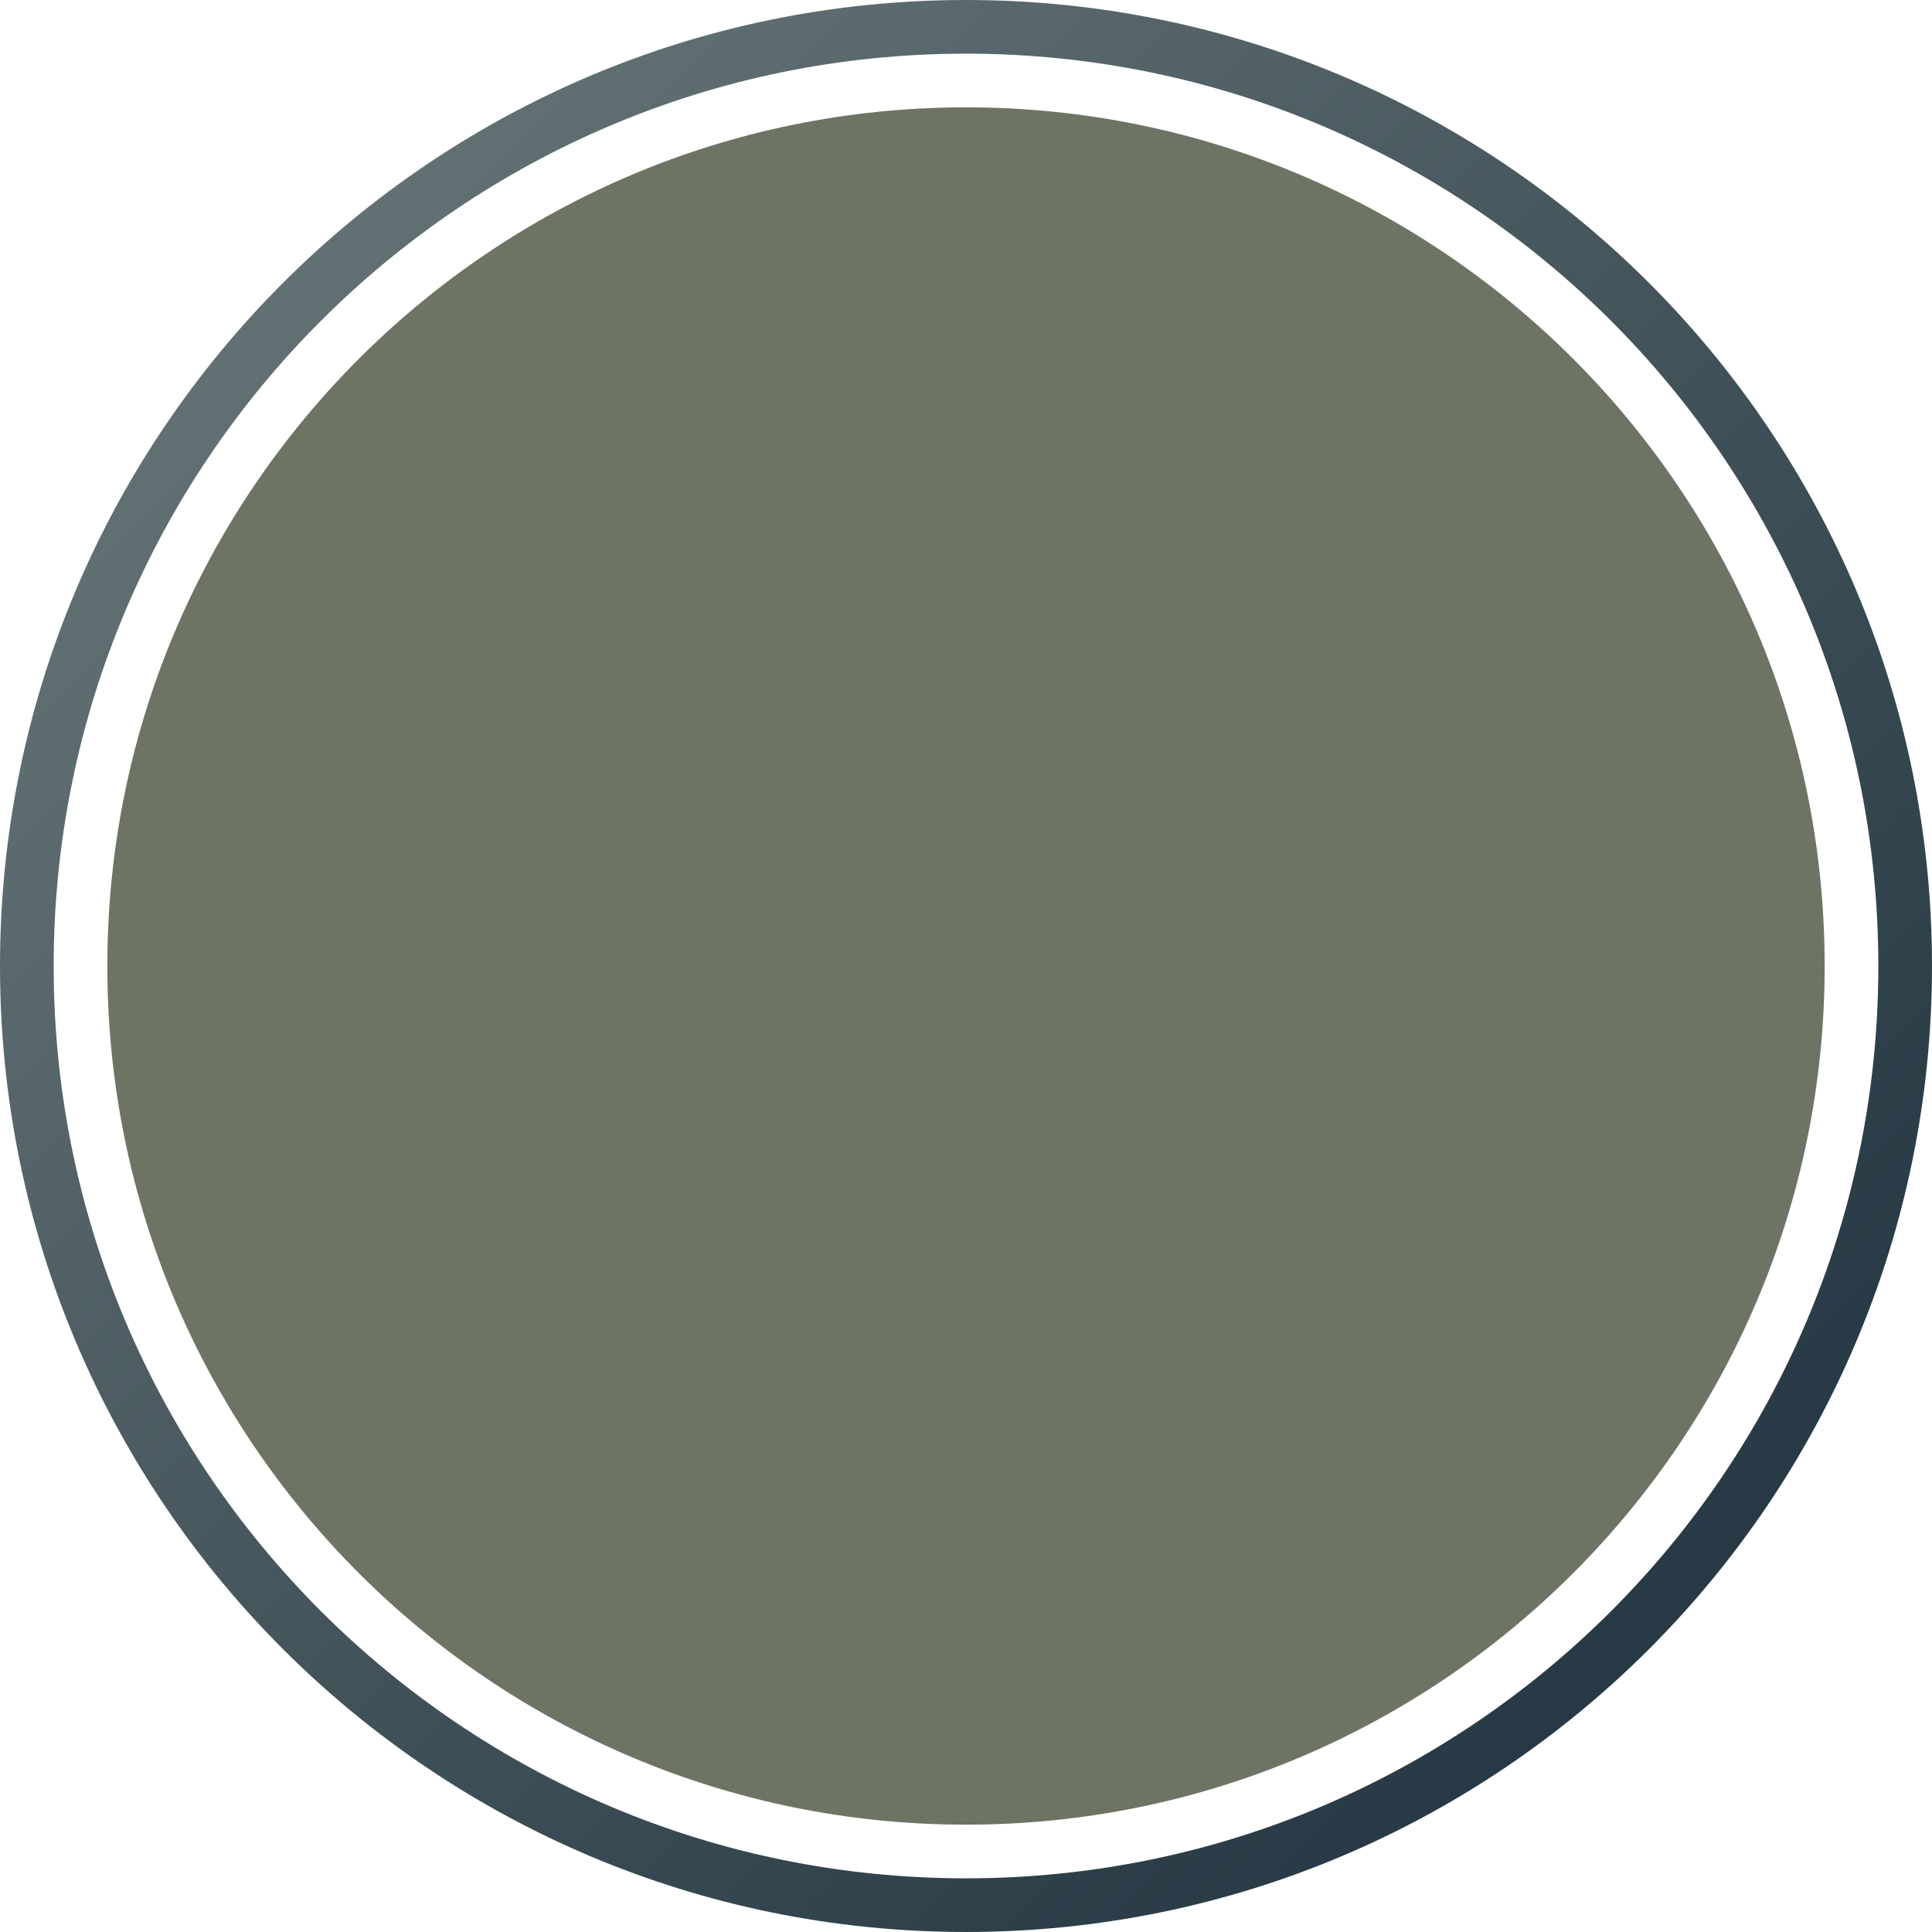
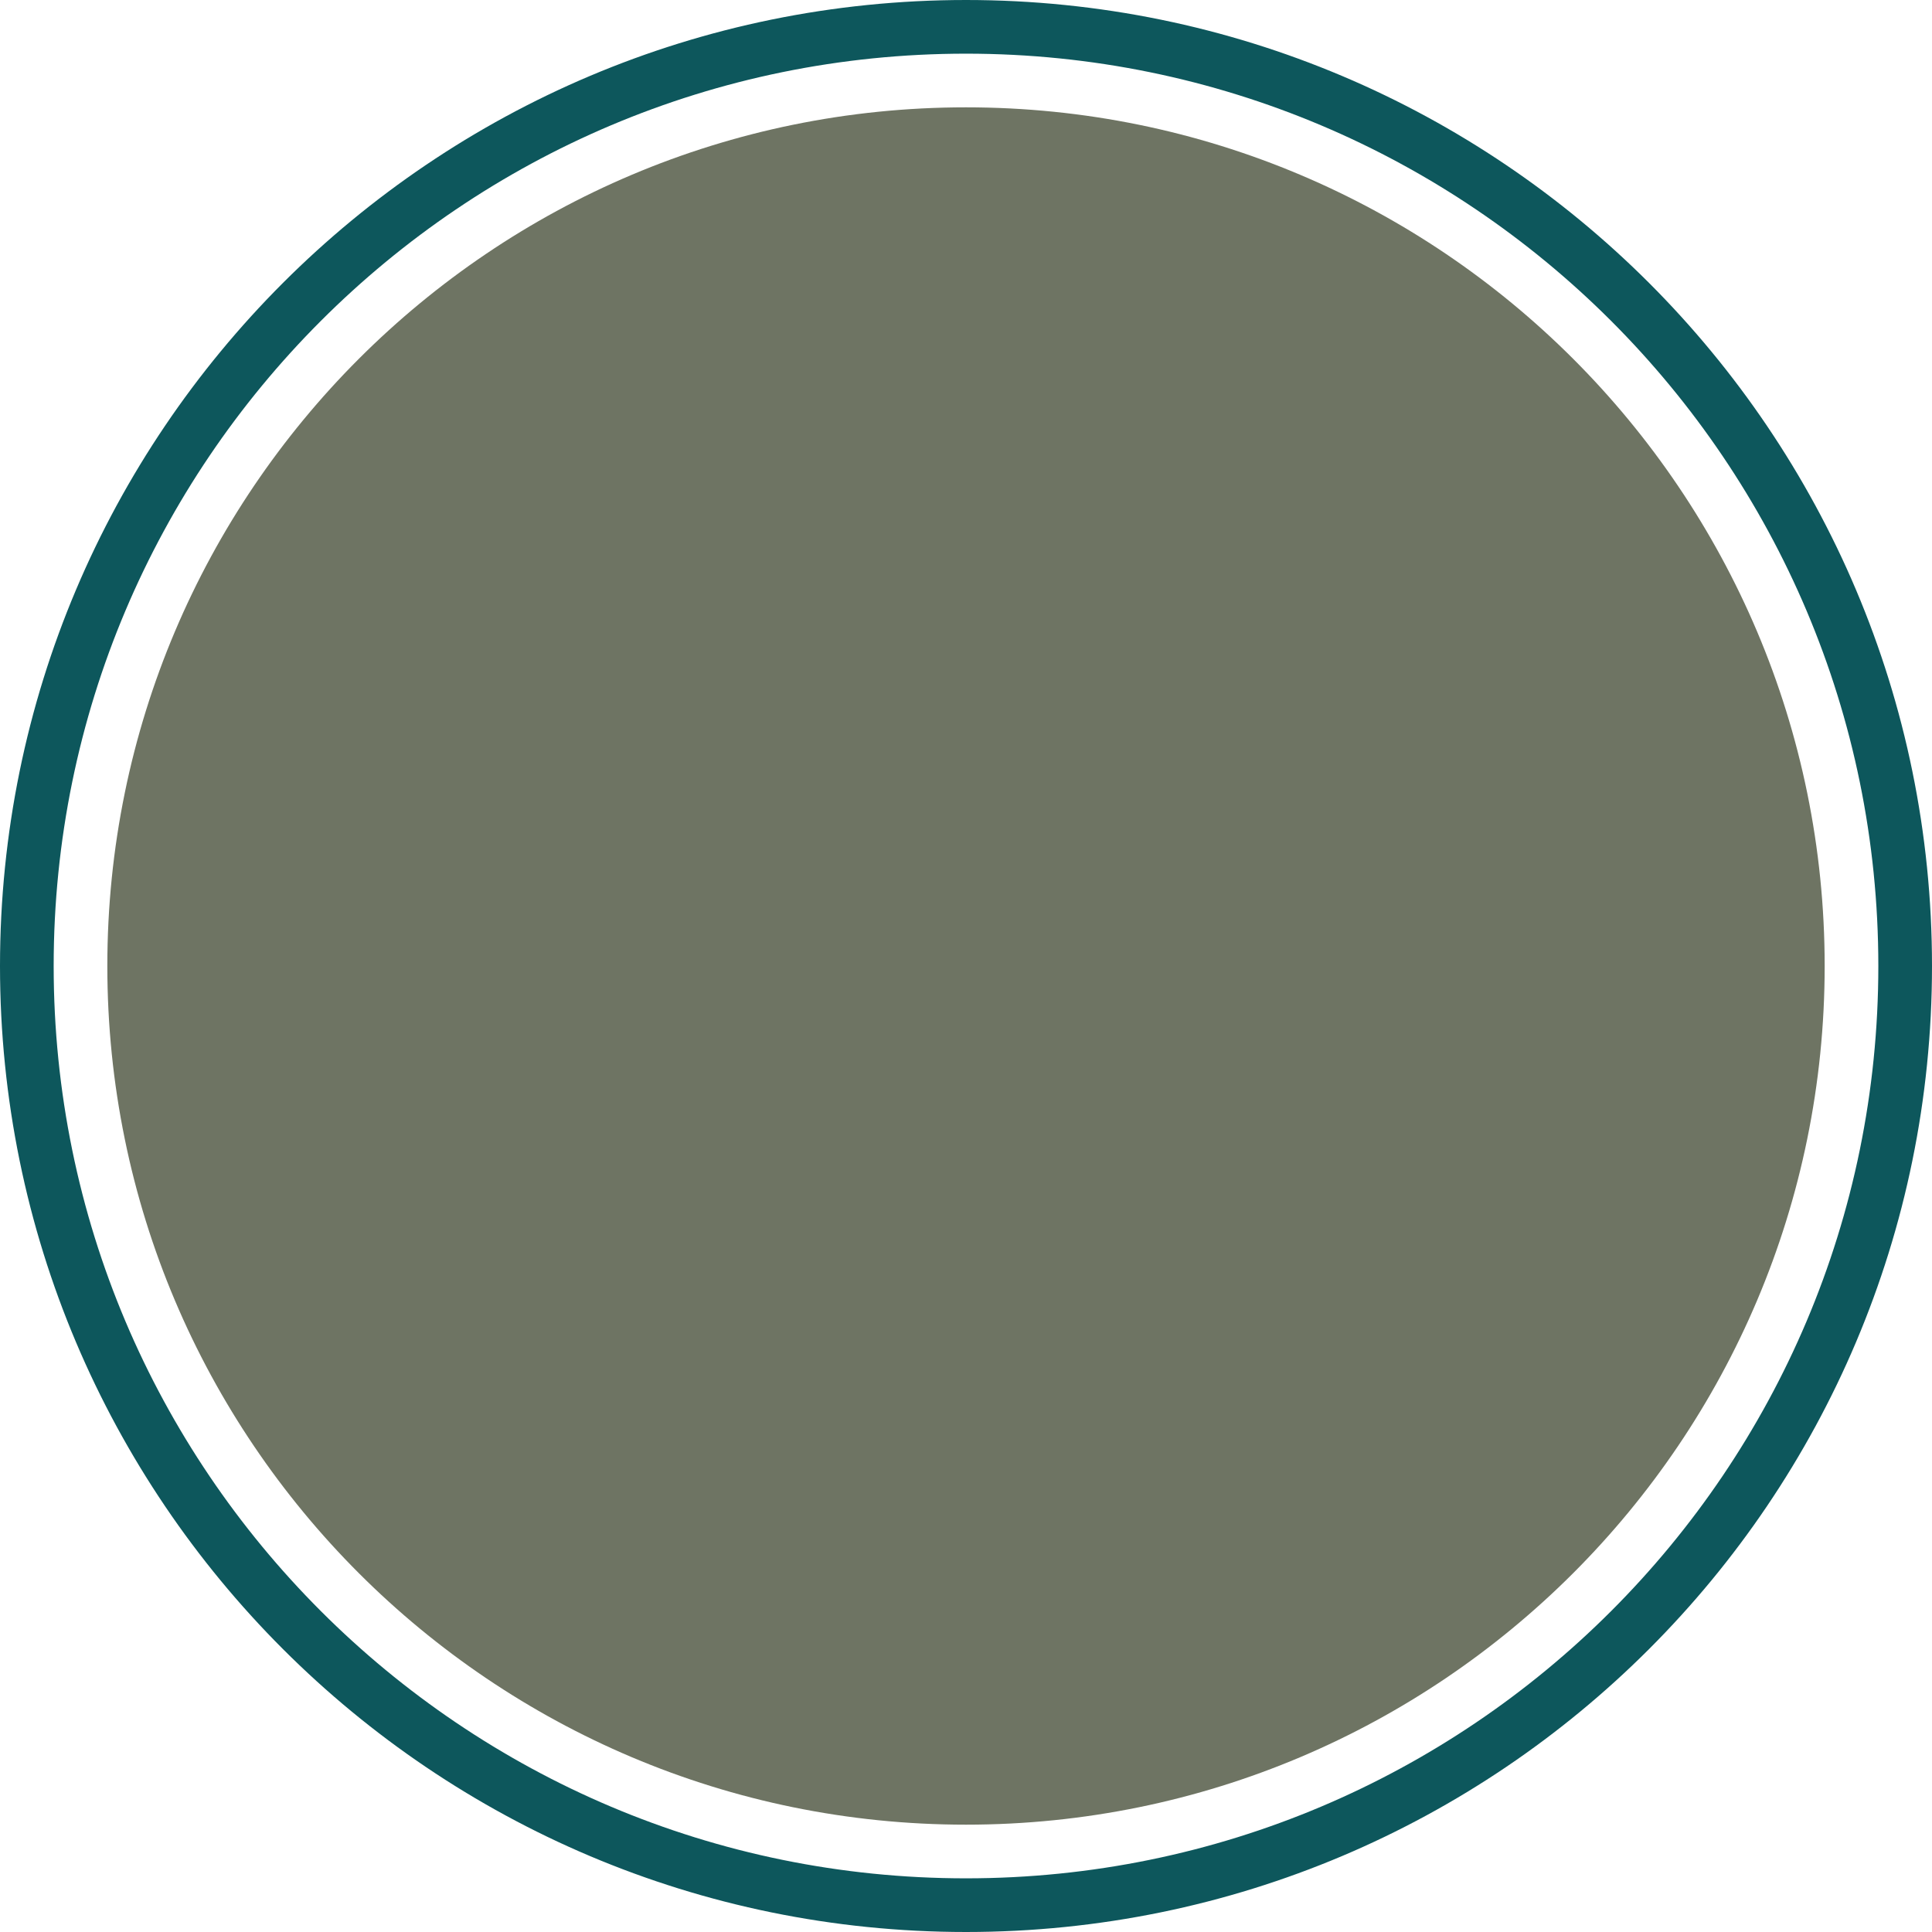
<svg xmlns="http://www.w3.org/2000/svg" width="72" height="72" viewBox="0 0 72 72" fill="none">
-   <rect x="1" y="1" width="70" height="70" rx="35" stroke="url(#paint0_linear_254_1116)" stroke-width="2" />
-   <path d="M4 36C4 18.327 18.327 4 36 4C53.673 4 68 18.327 68 36C68 53.673 53.673 68 36 68C18.327 68 4 53.673 4 36Z" fill="#6E7463" />
-   <defs>
-     <linearGradient id="paint0_linear_254_1116" x1="0" y1="0" x2="72" y2="72" gradientUnits="userSpaceOnUse">
-       <stop stop-color="#6E7C7D" />
-       <stop offset="1" stop-color="#192D3A" />
-     </linearGradient>
-   </defs>
+   <rect x="1" y="1" width="70" height="70" rx="35" stroke="#0D575C" stroke-width="2" />
+   <path d="M4 36C4 18.327 18.327 4 36 4V4C53.673 4 68 18.327 68 36V36C68 53.673 53.673 68 36 68V68C18.327 68 4 53.673 4 36V36Z" fill="#6E7463" />
</svg>
